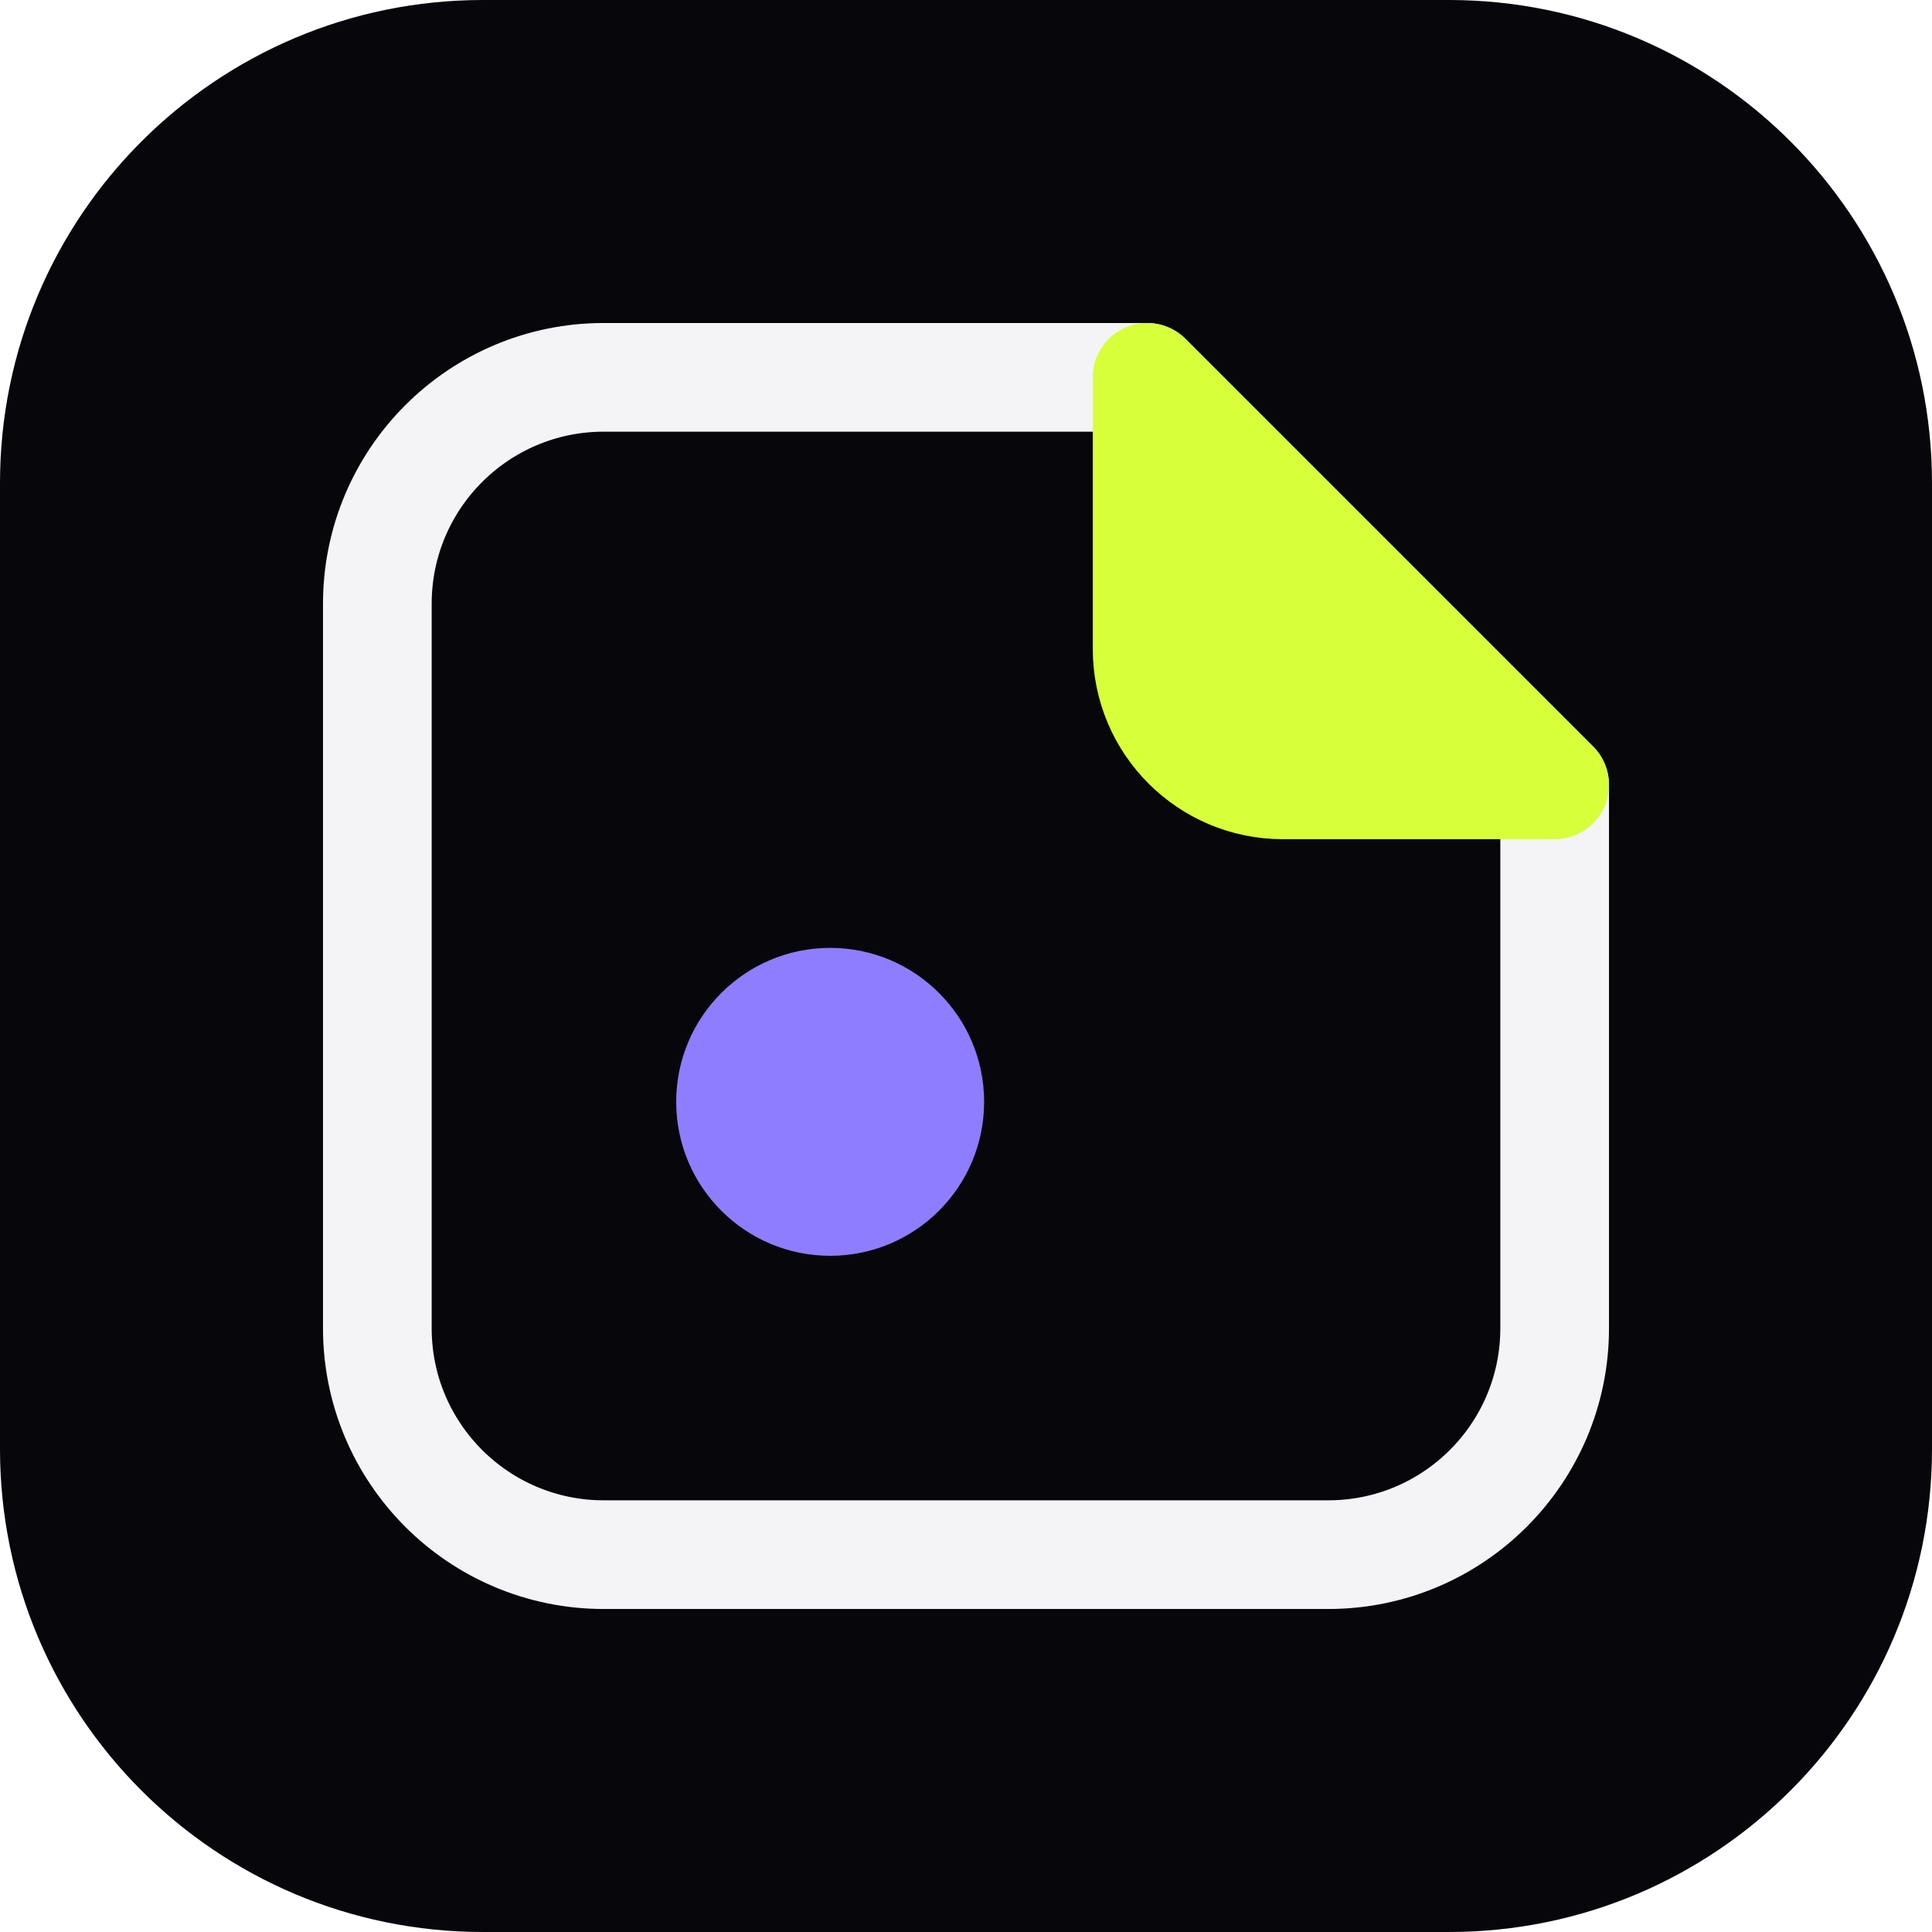
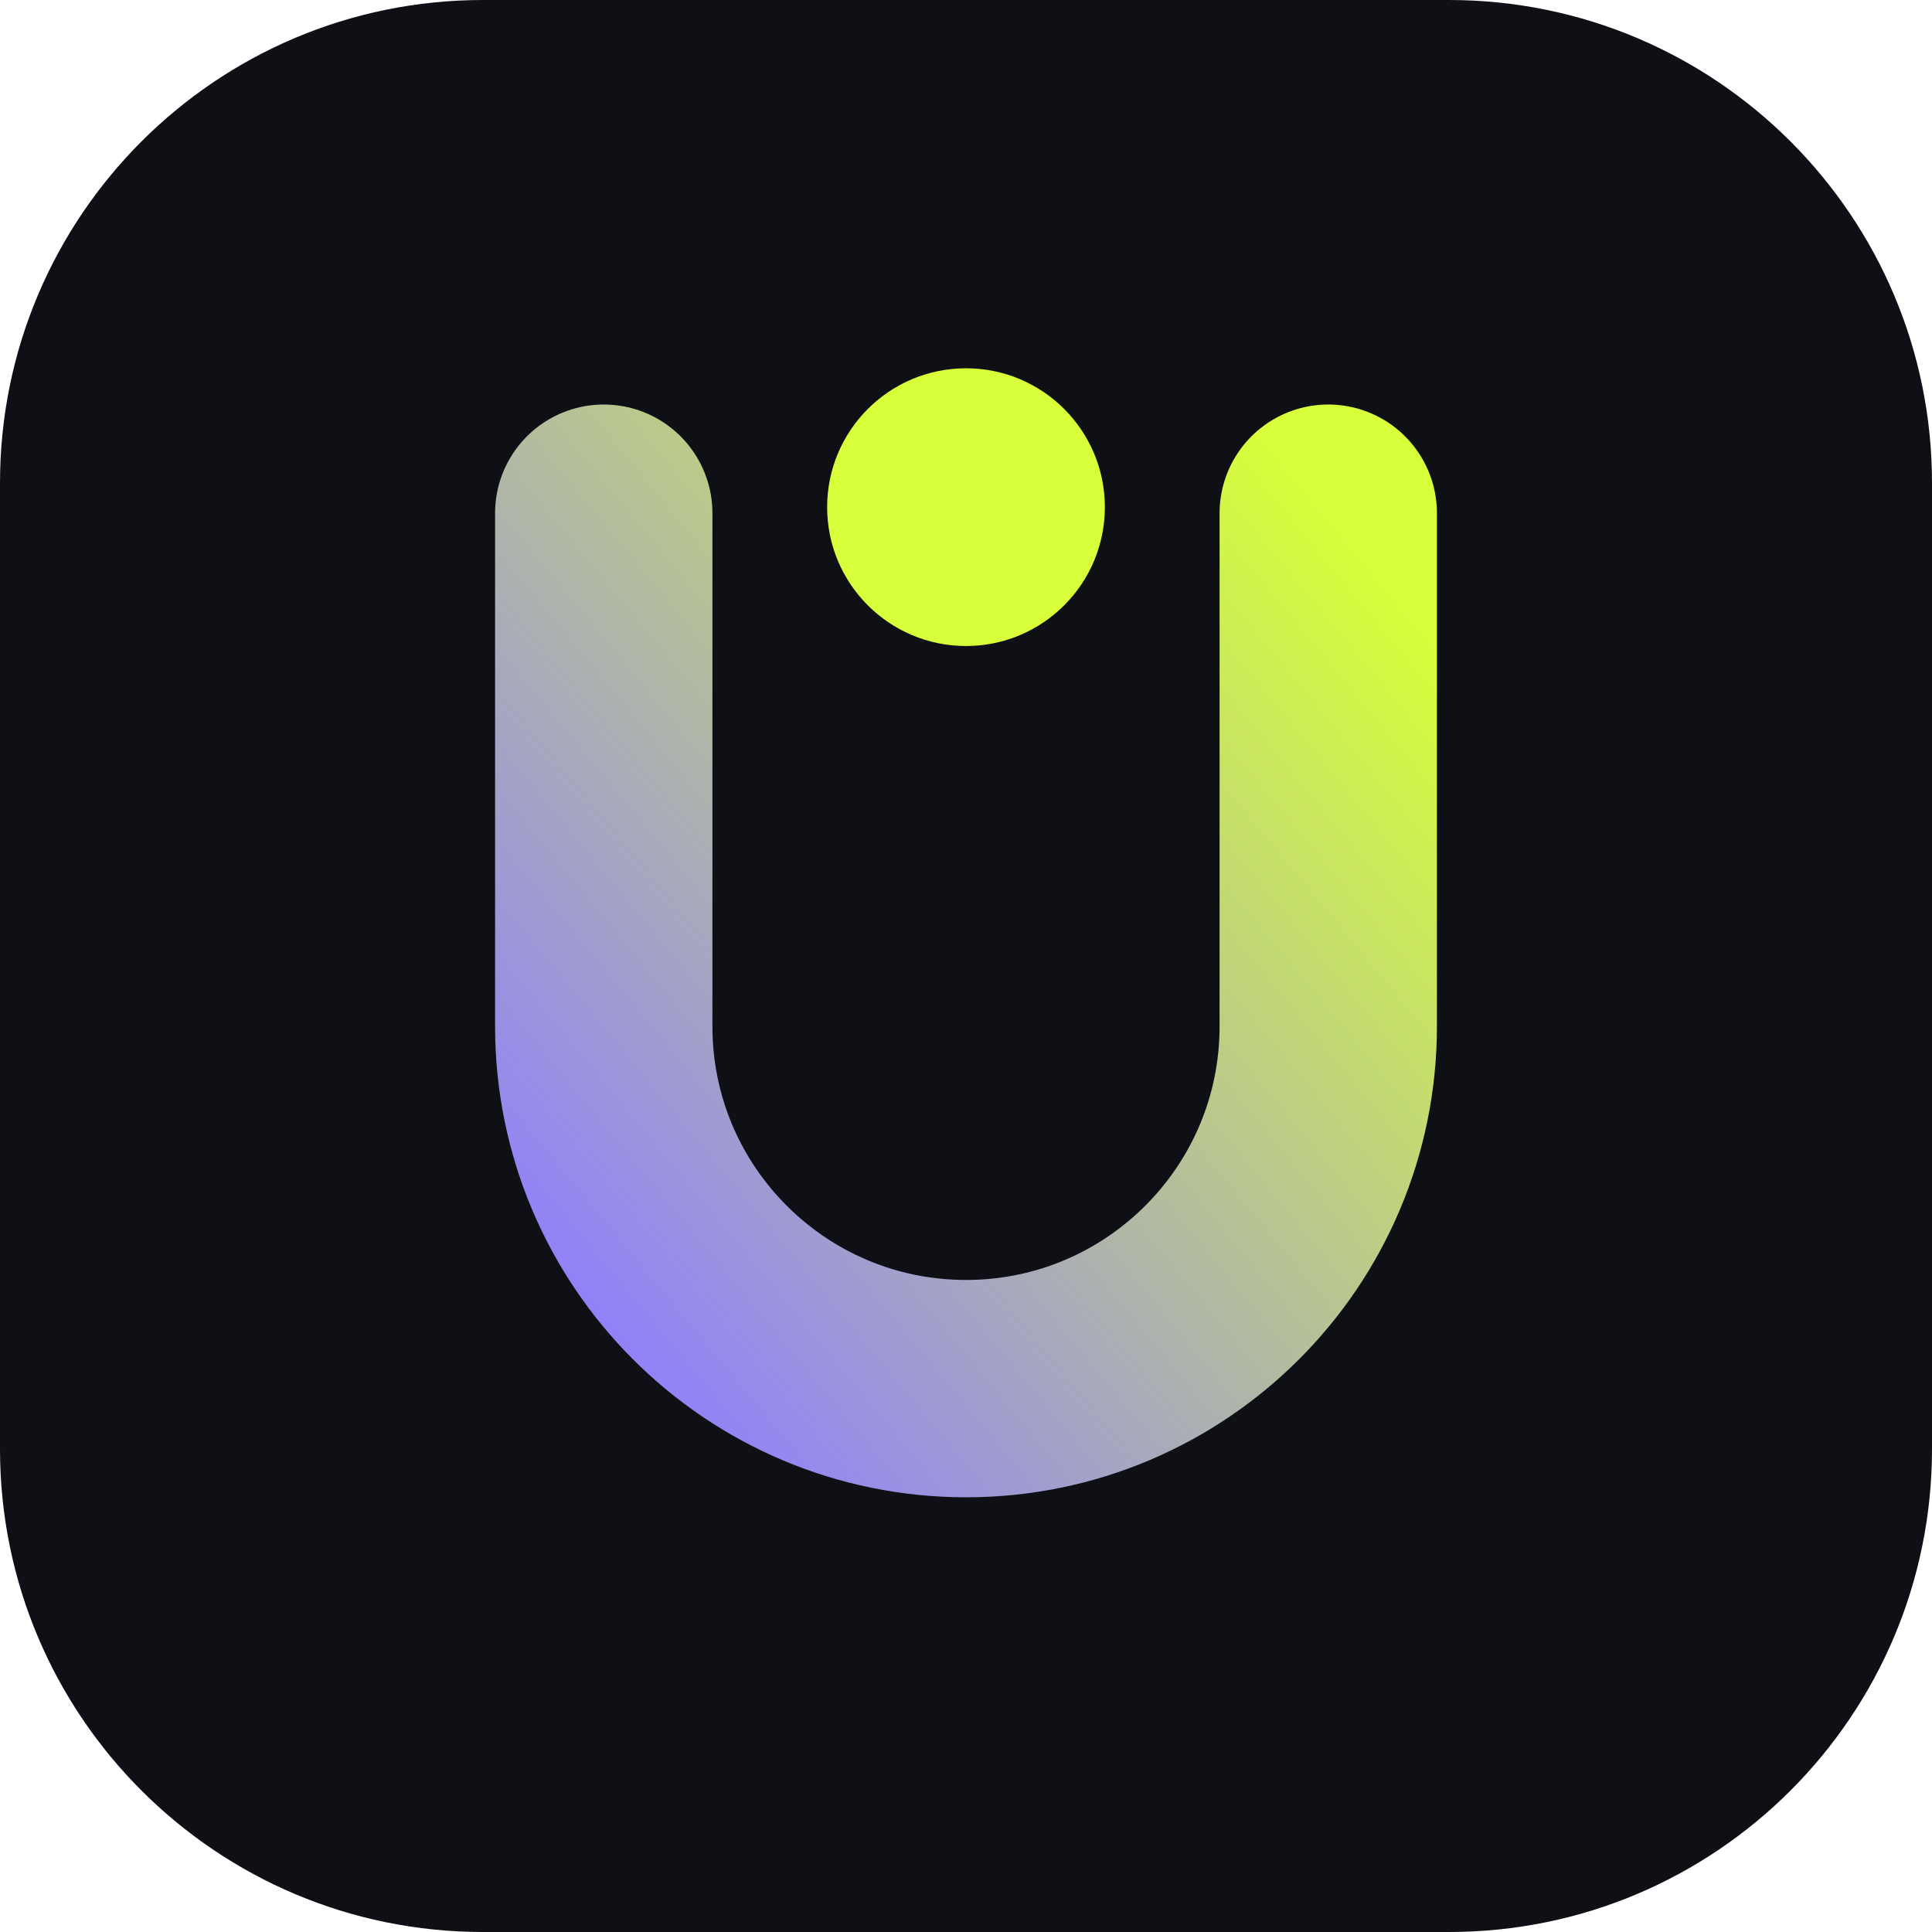
<svg xmlns="http://www.w3.org/2000/svg" viewBox="0 0 64 64">
-   <rect width="64" height="64" rx="16" fill="#07070b" />
-   <g transform="translate(8 8) scale(1.5)">
-     <path d="M8 3h12l9 9v12a5 5 0 0 1-5 5H8a5 5 0 0 1-5-5V8a5 5 0 0 1 5-5z" fill="none" stroke="#f4f4f6" stroke-width="2.4" stroke-linejoin="round" />
-     <path d="M20 3v6a3 3 0 0 0 3 3h6z" fill="#d7ff3a" stroke="#d7ff3a" stroke-width="2.4" stroke-linejoin="round" />
-     <circle cx="13" cy="19" r="3.4" fill="#8f7dff" />
-   </g>
+   <defs>
+     <linearGradient id="g" x1="0" y1="1" x2="1" y2="0">
+       <stop offset="0" stop-color="#8f7dff" />
+       <stop offset="1" stop-color="#d7ff3a" />
+     </linearGradient>
+   </defs>
+   <rect width="64" height="64" rx="16" fill="#0f0f16" />
+   <path d="M20 17v17a12 12 0 0 0 24 0V17" fill="none" stroke="url(#g)" stroke-width="7.2" stroke-linecap="round" />
+   <circle cx="32" cy="16.8" r="4.6" fill="#d7ff3a" />
</svg>
